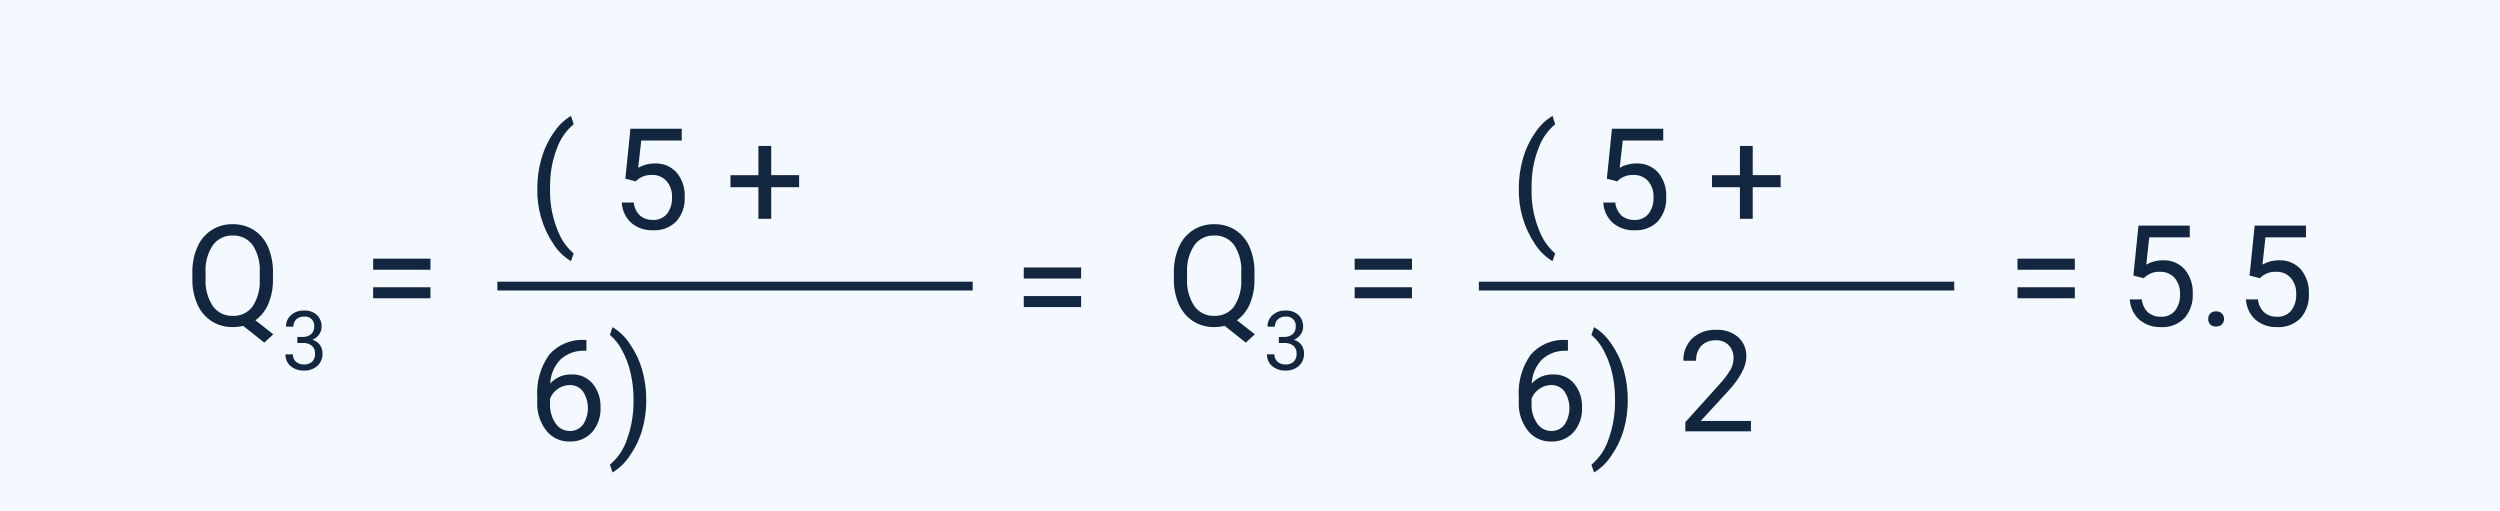
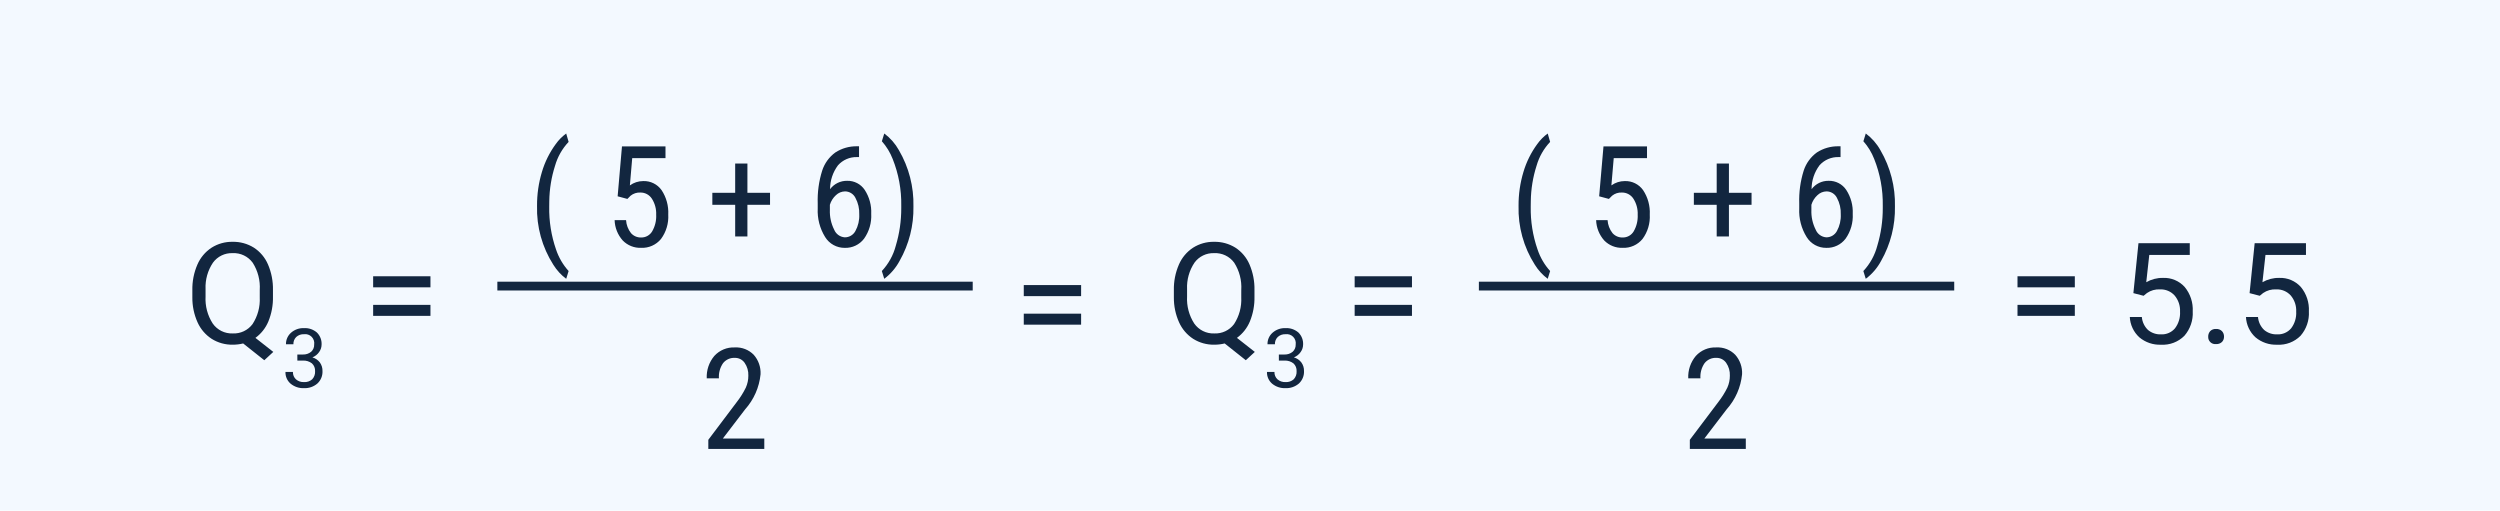
<svg xmlns="http://www.w3.org/2000/svg" width="284" height="58" viewBox="0 0 284 58">
-   <g id="Grupo_152001" data-name="Grupo 152001" transform="translate(9622 8761)">
-     <rect id="Rectángulo_44235" data-name="Rectángulo 44235" width="284" height="58" transform="translate(-9622 -8761)" fill="#f3f9ff" />
-     <g id="Grupo_152000" data-name="Grupo 152000">
-       <path id="Trazado_199115" data-name="Trazado 199115" d="M10.008,9.68a7.026,7.026,0,0,1-.523,2.84,4.388,4.388,0,0,1-1.469,1.863l2.031,1.594-1.023.945-2.4-1.906a4.88,4.88,0,0,1-1.187.141,4.347,4.347,0,0,1-2.383-.66,4.363,4.363,0,0,1-1.613-1.883,6.752,6.752,0,0,1-.59-2.832v-.82a6.953,6.953,0,0,1,.57-2.9A4.347,4.347,0,0,1,3.035,4.137a4.329,4.329,0,0,1,2.387-.668,4.4,4.4,0,0,1,2.418.664,4.284,4.284,0,0,1,1.605,1.91,7.016,7.016,0,0,1,.563,2.91Zm-1.5-.734a5.162,5.162,0,0,0-.8-3.1,2.666,2.666,0,0,0-2.285-1.09A2.643,2.643,0,0,0,3.191,5.84a5,5,0,0,0-.84,3V9.68a5.147,5.147,0,0,0,.816,3.078,2.646,2.646,0,0,0,2.27,1.125,2.652,2.652,0,0,0,2.25-1.059,5.079,5.079,0,0,0,.82-3.035Zm4.269,7.327h.633a1.392,1.392,0,0,0,.939-.314,1.051,1.051,0,0,0,.342-.825,1.029,1.029,0,0,0-1.162-1.167,1.209,1.209,0,0,0-.873.312,1.092,1.092,0,0,0-.326.827h-.843a1.693,1.693,0,0,1,.576-1.31,2.1,2.1,0,0,1,1.465-.522,2.075,2.075,0,0,1,1.472.5,1.794,1.794,0,0,1,.533,1.381,1.456,1.456,0,0,1-.28.838,1.692,1.692,0,0,1-.763.606,1.631,1.631,0,0,1,.845.574,1.6,1.6,0,0,1,.3.98,1.81,1.81,0,0,1-.583,1.417,2.184,2.184,0,0,1-1.517.524,2.242,2.242,0,0,1-1.52-.506,1.678,1.678,0,0,1-.586-1.335h.848a1.084,1.084,0,0,0,.342.838,1.3,1.3,0,0,0,.916.314,1.276,1.276,0,0,0,.934-.319,1.229,1.229,0,0,0,.324-.916,1.116,1.116,0,0,0-.355-.889,1.549,1.549,0,0,0-1.025-.319h-.633ZM27.9,8.641H21.389V7.383H27.9Zm0,3.242H21.389v-1.25H27.9Z" transform="translate(-9601 -8739)" fill="#12263f" />
-       <path id="Trazado_199119" data-name="Trazado 199119" d="M10.008,9.68a7.026,7.026,0,0,1-.523,2.84,4.388,4.388,0,0,1-1.469,1.863l2.031,1.594-1.023.945-2.4-1.906a4.88,4.88,0,0,1-1.187.141,4.347,4.347,0,0,1-2.383-.66,4.363,4.363,0,0,1-1.613-1.883,6.752,6.752,0,0,1-.59-2.832v-.82a6.953,6.953,0,0,1,.57-2.9A4.347,4.347,0,0,1,3.035,4.137a4.329,4.329,0,0,1,2.387-.668,4.4,4.4,0,0,1,2.418.664,4.284,4.284,0,0,1,1.605,1.91,7.016,7.016,0,0,1,.563,2.91Zm-1.5-.734a5.162,5.162,0,0,0-.8-3.1,2.666,2.666,0,0,0-2.285-1.09A2.643,2.643,0,0,0,3.191,5.84a5,5,0,0,0-.84,3V9.68a5.147,5.147,0,0,0,.816,3.078,2.646,2.646,0,0,0,2.27,1.125,2.652,2.652,0,0,0,2.25-1.059,5.079,5.079,0,0,0,.82-3.035Zm4.269,7.327h.633a1.392,1.392,0,0,0,.939-.314,1.051,1.051,0,0,0,.342-.825,1.029,1.029,0,0,0-1.162-1.167,1.209,1.209,0,0,0-.873.312,1.092,1.092,0,0,0-.326.827h-.843a1.693,1.693,0,0,1,.576-1.31,2.1,2.1,0,0,1,1.465-.522,2.075,2.075,0,0,1,1.472.5,1.794,1.794,0,0,1,.533,1.381,1.456,1.456,0,0,1-.28.838,1.692,1.692,0,0,1-.763.606,1.631,1.631,0,0,1,.845.574,1.6,1.6,0,0,1,.3.98,1.81,1.81,0,0,1-.583,1.417,2.184,2.184,0,0,1-1.517.524,2.242,2.242,0,0,1-1.52-.506,1.678,1.678,0,0,1-.586-1.335h.848a1.084,1.084,0,0,0,.342.838,1.3,1.3,0,0,0,.916.314,1.276,1.276,0,0,0,.934-.319,1.229,1.229,0,0,0,.324-.916,1.116,1.116,0,0,0-.355-.889,1.549,1.549,0,0,0-1.025-.319h-.633ZM27.9,8.641H21.389V7.383H27.9Zm0,3.242H21.389v-1.25H27.9Z" transform="translate(-9489.5 -8739)" fill="#12263f" />
-       <path id="Trazado_199123" data-name="Trazado 199123" d="M7.7,8.641H1.188V7.383H7.7Zm0,3.242H1.188v-1.25H7.7ZM14.352,9.3l.578-5.672h5.828V4.961h-4.6l-.344,3.1a3.671,3.671,0,0,1,1.9-.492A3.138,3.138,0,0,1,20.18,8.6a4.026,4.026,0,0,1,.914,2.777,3.886,3.886,0,0,1-.949,2.77,3.46,3.46,0,0,1-2.652,1.012,3.6,3.6,0,0,1-2.461-.836,3.337,3.337,0,0,1-1.086-2.312h1.367a2.3,2.3,0,0,0,.7,1.473,2.162,2.162,0,0,0,1.484.5,1.95,1.95,0,0,0,1.582-.687,2.874,2.874,0,0,0,.574-1.9,2.638,2.638,0,0,0-.621-1.832,2.113,2.113,0,0,0-1.652-.691,2.383,2.383,0,0,0-1.484.414l-.383.313Zm8.5,4.945a.905.905,0,0,1,.223-.625.848.848,0,0,1,.668-.25.874.874,0,0,1,.676.25.887.887,0,0,1,.23.625.839.839,0,0,1-.23.6.89.89,0,0,1-.676.242.8.8,0,0,1-.891-.844Zm4.7-4.945.578-5.672h5.828V4.961h-4.6l-.344,3.1a3.671,3.671,0,0,1,1.9-.492A3.138,3.138,0,0,1,33.375,8.6a4.026,4.026,0,0,1,.914,2.777,3.886,3.886,0,0,1-.949,2.77,3.46,3.46,0,0,1-2.652,1.012,3.6,3.6,0,0,1-2.461-.836,3.337,3.337,0,0,1-1.086-2.312h1.367a2.3,2.3,0,0,0,.7,1.473,2.162,2.162,0,0,0,1.484.5,1.95,1.95,0,0,0,1.582-.687,2.874,2.874,0,0,0,.574-1.9,2.638,2.638,0,0,0-.621-1.832,2.113,2.113,0,0,0-1.652-.691,2.383,2.383,0,0,0-1.484.414l-.383.313Z" transform="translate(-9394 -8739)" fill="#12263f" />
-       <path id="Trazado_199118" data-name="Trazado 199118" d="M21.813,8.641H15.3V7.383h6.516Zm0,3.242H15.3v-1.25h6.516Z" transform="translate(-9521 -8738)" fill="#12263f" />
-       <path id="Trazado_199116" data-name="Trazado 199116" d="M1.039,10.383a12.079,12.079,0,0,1,.473-3.391,9.85,9.85,0,0,1,1.41-2.953A6,6,0,0,1,4.867,2.164l.3.953A6.222,6.222,0,0,0,3.293,5.789a11.583,11.583,0,0,0-.8,4.023l-.008.664a11.643,11.643,0,0,0,1.1,5.234,6.252,6.252,0,0,0,1.578,2.078l-.3.883a6.192,6.192,0,0,1-1.984-1.937A10.859,10.859,0,0,1,1.039,10.383Zm10-1.086.578-5.672h5.828V4.961h-4.6l-.344,3.1a3.671,3.671,0,0,1,1.9-.492A3.138,3.138,0,0,1,16.867,8.6a4.026,4.026,0,0,1,.914,2.777,3.886,3.886,0,0,1-.949,2.77,3.46,3.46,0,0,1-2.652,1.012,3.6,3.6,0,0,1-2.461-.836,3.337,3.337,0,0,1-1.086-2.312H12a2.3,2.3,0,0,0,.7,1.473,2.162,2.162,0,0,0,1.484.5,1.95,1.95,0,0,0,1.582-.687,2.874,2.874,0,0,0,.574-1.9,2.638,2.638,0,0,0-.621-1.832,2.113,2.113,0,0,0-1.652-.691,2.383,2.383,0,0,0-1.484.414l-.383.313Zm16.57-.4h3.172v1.367H27.609v3.594H26.156V10.266H22.984V8.9h3.172V5.578h1.453ZM6.617,27.617v1.227H6.352a3.805,3.805,0,0,0-2.687,1A4.161,4.161,0,0,0,2.508,32.57a3.085,3.085,0,0,1,2.453-1.031,2.95,2.95,0,0,1,2.371,1.047,4.038,4.038,0,0,1,.887,2.7A4.025,4.025,0,0,1,7.262,38.1,3.3,3.3,0,0,1,4.7,39.156,3.247,3.247,0,0,1,2.047,37.9a4.97,4.97,0,0,1-1.016-3.23v-.555a7.488,7.488,0,0,1,1.34-4.8,4.921,4.921,0,0,1,3.988-1.7Zm-1.9,5.125a2.306,2.306,0,0,0-1.367.445A2.32,2.32,0,0,0,2.484,34.3v.531A3.731,3.731,0,0,0,3.117,37.1a1.9,1.9,0,0,0,1.578.859,1.838,1.838,0,0,0,1.535-.719,3.452,3.452,0,0,0-.008-3.777A1.816,1.816,0,0,0,4.719,32.742Zm8.7,1.719a12.085,12.085,0,0,1-.457,3.34,9.876,9.876,0,0,1-1.4,2.949,6.127,6.127,0,0,1-1.973,1.922l-.3-.883a6.281,6.281,0,0,0,1.934-2.863,12.387,12.387,0,0,0,.746-4.309v-.25a12.861,12.861,0,0,0-.344-3.051,10.3,10.3,0,0,0-.957-2.527,5.838,5.838,0,0,0-1.379-1.742l.3-.883a6.1,6.1,0,0,1,1.965,1.906,9.9,9.9,0,0,1,1.4,2.945A12.363,12.363,0,0,1,13.414,34.461Z" transform="translate(-9562 -8750)" fill="#12263f" />
-       <path id="Trazado_199122" data-name="Trazado 199122" d="M1.039,10.383a12.079,12.079,0,0,1,.473-3.391,9.85,9.85,0,0,1,1.41-2.953A6,6,0,0,1,4.867,2.164l.3.953A6.222,6.222,0,0,0,3.293,5.789a11.583,11.583,0,0,0-.8,4.023l-.008.664a11.643,11.643,0,0,0,1.1,5.234,6.252,6.252,0,0,0,1.578,2.078l-.3.883a6.192,6.192,0,0,1-1.984-1.937A10.859,10.859,0,0,1,1.039,10.383Zm10-1.086.578-5.672h5.828V4.961h-4.6l-.344,3.1a3.671,3.671,0,0,1,1.9-.492A3.138,3.138,0,0,1,16.867,8.6a4.026,4.026,0,0,1,.914,2.777,3.886,3.886,0,0,1-.949,2.77,3.46,3.46,0,0,1-2.652,1.012,3.6,3.6,0,0,1-2.461-.836,3.337,3.337,0,0,1-1.086-2.312H12a2.3,2.3,0,0,0,.7,1.473,2.162,2.162,0,0,0,1.484.5,1.95,1.95,0,0,0,1.582-.687,2.874,2.874,0,0,0,.574-1.9,2.638,2.638,0,0,0-.621-1.832,2.113,2.113,0,0,0-1.652-.691,2.383,2.383,0,0,0-1.484.414l-.383.313Zm16.57-.4h3.172v1.367H27.609v3.594H26.156V10.266H22.984V8.9h3.172V5.578h1.453ZM6.617,27.617v1.227H6.352a3.805,3.805,0,0,0-2.687,1A4.161,4.161,0,0,0,2.508,32.57a3.085,3.085,0,0,1,2.453-1.031,2.95,2.95,0,0,1,2.371,1.047,4.038,4.038,0,0,1,.887,2.7A4.025,4.025,0,0,1,7.262,38.1,3.3,3.3,0,0,1,4.7,39.156,3.247,3.247,0,0,1,2.047,37.9a4.97,4.97,0,0,1-1.016-3.23v-.555a7.488,7.488,0,0,1,1.34-4.8,4.921,4.921,0,0,1,3.988-1.7Zm-1.9,5.125a2.306,2.306,0,0,0-1.367.445A2.32,2.32,0,0,0,2.484,34.3v.531A3.731,3.731,0,0,0,3.117,37.1a1.9,1.9,0,0,0,1.578.859,1.838,1.838,0,0,0,1.535-.719,3.452,3.452,0,0,0-.008-3.777A1.816,1.816,0,0,0,4.719,32.742Zm8.7,1.719a12.085,12.085,0,0,1-.457,3.34,9.876,9.876,0,0,1-1.4,2.949,6.127,6.127,0,0,1-1.973,1.922l-.3-.883a6.281,6.281,0,0,0,1.934-2.863,12.387,12.387,0,0,0,.746-4.309v-.25a12.861,12.861,0,0,0-.344-3.051,10.3,10.3,0,0,0-.957-2.527,5.838,5.838,0,0,0-1.379-1.742l.3-.883a6.1,6.1,0,0,1,1.965,1.906,9.9,9.9,0,0,1,1.4,2.945A12.363,12.363,0,0,1,13.414,34.461Z" transform="translate(-9450.5 -8750)" fill="#12263f" />
-       <path id="Trazado_199121" data-name="Trazado 199121" d="M25.406,15H17.953V13.961l3.938-4.375A9.354,9.354,0,0,0,23.1,7.973a2.693,2.693,0,0,0,.332-1.285,2.041,2.041,0,0,0-.539-1.461,1.885,1.885,0,0,0-1.437-.57,2.232,2.232,0,0,0-1.676.613,2.343,2.343,0,0,0-.6,1.707H17.734a3.355,3.355,0,0,1,1.012-2.539,3.751,3.751,0,0,1,2.707-.969,3.6,3.6,0,0,1,2.508.832,2.838,2.838,0,0,1,.922,2.215q0,1.68-2.141,4L19.7,13.82h5.711Z" transform="translate(-9448.5 -8727)" fill="#12263f" />
-       <path id="Trazado_199117" data-name="Trazado 199117" d="M0,0H54" transform="translate(-9565.5 -8728.5)" fill="none" stroke="#12263f" stroke-width="1" />
-       <path id="Trazado_199120" data-name="Trazado 199120" d="M0,0H54" transform="translate(-9454 -8728.5)" fill="none" stroke="#12263f" stroke-width="1" />
+   <g id="Grupo_151995" data-name="Grupo 151995" transform="translate(9814 8786)">
+     <g id="Grupo_148823" data-name="Grupo 148823" transform="translate(-10584 -9928)">
+       <rect id="Rectángulo_44235" data-name="Rectángulo 44235" width="284" height="58" transform="translate(770 1142)" fill="#f3f9ff" />
    </g>
+     <path id="Trazado_199098" data-name="Trazado 199098" d="M10.008,11.68a7.026,7.026,0,0,1-.523,2.84,4.388,4.388,0,0,1-1.469,1.863l2.031,1.594-1.023.945-2.4-1.906a4.88,4.88,0,0,1-1.187.141,4.348,4.348,0,0,1-2.383-.66,4.363,4.363,0,0,1-1.613-1.883,6.752,6.752,0,0,1-.59-2.832v-.82a6.953,6.953,0,0,1,.57-2.9A4.347,4.347,0,0,1,3.035,6.137a4.329,4.329,0,0,1,2.387-.668,4.4,4.4,0,0,1,2.418.664,4.284,4.284,0,0,1,1.605,1.91,7.016,7.016,0,0,1,.563,2.91Zm-1.5-.734a5.162,5.162,0,0,0-.8-3.1,2.666,2.666,0,0,0-2.285-1.09A2.643,2.643,0,0,0,3.191,7.84a5,5,0,0,0-.84,3v.836a5.147,5.147,0,0,0,.816,3.078,2.646,2.646,0,0,0,2.27,1.125,2.652,2.652,0,0,0,2.25-1.059,5.079,5.079,0,0,0,.82-3.035Zm4.269,7.327h.633a1.392,1.392,0,0,0,.939-.314,1.051,1.051,0,0,0,.342-.825,1.029,1.029,0,0,0-1.162-1.167,1.209,1.209,0,0,0-.873.312,1.092,1.092,0,0,0-.326.827h-.843a1.693,1.693,0,0,1,.576-1.31,2.1,2.1,0,0,1,1.465-.522,2.075,2.075,0,0,1,1.472.5,1.794,1.794,0,0,1,.533,1.381,1.456,1.456,0,0,1-.28.838,1.692,1.692,0,0,1-.763.606,1.631,1.631,0,0,1,.845.574,1.6,1.6,0,0,1,.3.98,1.81,1.81,0,0,1-.583,1.417,2.184,2.184,0,0,1-1.517.524,2.242,2.242,0,0,1-1.52-.506,1.678,1.678,0,0,1-.586-1.335h.848a1.084,1.084,0,0,0,.342.838,1.3,1.3,0,0,0,.916.314,1.276,1.276,0,0,0,.934-.319,1.229,1.229,0,0,0,.324-.916,1.116,1.116,0,0,0-.355-.889,1.549,1.549,0,0,0-1.025-.319h-.633ZM27.9,10.641H21.389V9.383H27.9Zm0,3.242H21.389v-1.25H27.9Z" transform="translate(-9793 -8764)" fill="#12263f" />
+     <path id="Trazado_199099" data-name="Trazado 199099" d="M10.008,11.68a7.026,7.026,0,0,1-.523,2.84,4.388,4.388,0,0,1-1.469,1.863l2.031,1.594-1.023.945-2.4-1.906a4.88,4.88,0,0,1-1.187.141,4.348,4.348,0,0,1-2.383-.66,4.363,4.363,0,0,1-1.613-1.883,6.752,6.752,0,0,1-.59-2.832v-.82a6.953,6.953,0,0,1,.57-2.9A4.347,4.347,0,0,1,3.035,6.137a4.329,4.329,0,0,1,2.387-.668,4.4,4.4,0,0,1,2.418.664,4.284,4.284,0,0,1,1.605,1.91,7.016,7.016,0,0,1,.563,2.91Zm-1.5-.734a5.162,5.162,0,0,0-.8-3.1,2.666,2.666,0,0,0-2.285-1.09A2.643,2.643,0,0,0,3.191,7.84a5,5,0,0,0-.84,3v.836a5.147,5.147,0,0,0,.816,3.078,2.646,2.646,0,0,0,2.27,1.125,2.652,2.652,0,0,0,2.25-1.059,5.079,5.079,0,0,0,.82-3.035Zm4.269,7.327h.633a1.392,1.392,0,0,0,.939-.314,1.051,1.051,0,0,0,.342-.825,1.029,1.029,0,0,0-1.162-1.167,1.209,1.209,0,0,0-.873.312,1.092,1.092,0,0,0-.326.827h-.843a1.693,1.693,0,0,1,.576-1.31,2.1,2.1,0,0,1,1.465-.522,2.075,2.075,0,0,1,1.472.5,1.794,1.794,0,0,1,.533,1.381,1.456,1.456,0,0,1-.28.838,1.692,1.692,0,0,1-.763.606,1.631,1.631,0,0,1,.845.574,1.6,1.6,0,0,1,.3.98,1.81,1.81,0,0,1-.583,1.417,2.184,2.184,0,0,1-1.517.524,2.242,2.242,0,0,1-1.52-.506,1.678,1.678,0,0,1-.586-1.335h.848a1.084,1.084,0,0,0,.342.838,1.3,1.3,0,0,0,.916.314,1.276,1.276,0,0,0,.934-.319,1.229,1.229,0,0,0,.324-.916,1.116,1.116,0,0,0-.355-.889,1.549,1.549,0,0,0-1.025-.319h-.633ZM27.9,10.641H21.389V9.383H27.9Zm0,3.242H21.389v-1.25H27.9Z" transform="translate(-9681.5 -8764)" fill="#12263f" />
+     <path id="Trazado_199100" data-name="Trazado 199100" d="M7.7,10.641H1.188V9.383H7.7Zm0,3.242H1.188v-1.25H7.7ZM14.352,11.3l.578-5.672h5.828V6.961h-4.6l-.344,3.1a3.671,3.671,0,0,1,1.9-.492A3.138,3.138,0,0,1,20.18,10.6a4.026,4.026,0,0,1,.914,2.777,3.886,3.886,0,0,1-.949,2.77,3.46,3.46,0,0,1-2.652,1.012,3.6,3.6,0,0,1-2.461-.836,3.337,3.337,0,0,1-1.086-2.312h1.367a2.3,2.3,0,0,0,.7,1.473,2.162,2.162,0,0,0,1.484.5,1.95,1.95,0,0,0,1.582-.687,2.874,2.874,0,0,0,.574-1.9,2.638,2.638,0,0,0-.621-1.832,2.113,2.113,0,0,0-1.652-.691,2.383,2.383,0,0,0-1.484.414l-.383.313Zm8.5,4.945a.905.905,0,0,1,.223-.625.848.848,0,0,1,.668-.25.874.874,0,0,1,.676.25.887.887,0,0,1,.23.625.839.839,0,0,1-.23.6.89.89,0,0,1-.676.242.8.8,0,0,1-.891-.844Zm4.7-4.945.578-5.672h5.828V6.961h-4.6l-.344,3.1a3.671,3.671,0,0,1,1.9-.492A3.138,3.138,0,0,1,33.375,10.6a4.026,4.026,0,0,1,.914,2.777,3.886,3.886,0,0,1-.949,2.77,3.46,3.46,0,0,1-2.652,1.012,3.6,3.6,0,0,1-2.461-.836,3.337,3.337,0,0,1-1.086-2.312h1.367a2.3,2.3,0,0,0,.7,1.473,2.162,2.162,0,0,0,1.484.5,1.95,1.95,0,0,0,1.582-.687,2.874,2.874,0,0,0,.574-1.9,2.638,2.638,0,0,0-.621-1.832,2.113,2.113,0,0,0-1.652-.691,2.383,2.383,0,0,0-1.484.414l-.383.313Z" transform="translate(-9586 -8764)" fill="#12263f" />
+     <path id="Trazado_199101" data-name="Trazado 199101" d="M21.813,10.641H15.3V9.383h6.516Zm0,3.242H15.3v-1.25h6.516Z" transform="translate(-9713 -8763)" fill="#12263f" />
+     <path id="Trazado_199102" data-name="Trazado 199102" d="M1.008,12.383a13.042,13.042,0,0,1,.555-3.852,10.282,10.282,0,0,1,1.57-3.164,5.2,5.2,0,0,1,1.188-1.2l.273.953A6.564,6.564,0,0,0,3.055,7.824a13.775,13.775,0,0,0-.656,4.02l-.008.633a14.074,14.074,0,0,0,.773,4.859,6.917,6.917,0,0,0,1.43,2.453l-.273.883a5.752,5.752,0,0,1-1.461-1.594A11.828,11.828,0,0,1,1.008,12.383ZM10.164,11.3l.492-5.672H15.6V6.961H11.82l-.266,3.1A2.592,2.592,0,0,1,13.07,9.57,2.447,2.447,0,0,1,15.156,10.6a4.585,4.585,0,0,1,.758,2.773,4.258,4.258,0,0,1-.824,2.773,2.764,2.764,0,0,1-2.262,1.008,2.766,2.766,0,0,1-2.086-.836,3.632,3.632,0,0,1-.922-2.312h1.3a2.65,2.65,0,0,0,.559,1.473,1.47,1.47,0,0,0,1.152.5,1.422,1.422,0,0,0,1.258-.7,3.434,3.434,0,0,0,.453-1.887,3.125,3.125,0,0,0-.488-1.82,1.525,1.525,0,0,0-1.316-.7,1.621,1.621,0,0,0-1.1.359l-.367.367Zm14.742-.4h2.57v1.367h-2.57v3.594H23.516V12.266H20.922V10.9h2.594V7.578h1.391Zm12.68-5.281V6.844h-.227a2.8,2.8,0,0,0-2.164.934,4.521,4.521,0,0,0-.9,2.715,2.368,2.368,0,0,1,1.938-.953,2.328,2.328,0,0,1,2,1.035,4.575,4.575,0,0,1,.738,2.715,4.461,4.461,0,0,1-.816,2.828,2.643,2.643,0,0,1-2.191,1.039,2.587,2.587,0,0,1-2.227-1.227,5.649,5.649,0,0,1-.844-3.258v-.555A11.173,11.173,0,0,1,33.4,8.383a4.114,4.114,0,0,1,1.5-2.066,4.382,4.382,0,0,1,2.457-.7ZM36,10.742a1.522,1.522,0,0,0-1.039.43,2.429,2.429,0,0,0-.687,1.094v.57a4.582,4.582,0,0,0,.488,2.254,1.4,1.4,0,0,0,1.2.871,1.355,1.355,0,0,0,1.211-.715,3.581,3.581,0,0,0,.438-1.887,3.633,3.633,0,0,0-.437-1.887A1.322,1.322,0,0,0,36,10.742Zm7.766,1.719A12.011,12.011,0,0,1,42.2,18.625a6.193,6.193,0,0,1-1.75,2.047l-.273-.883A6.686,6.686,0,0,0,41.766,16.9a14.655,14.655,0,0,0,.617-4.254v-.281a13.7,13.7,0,0,0-.977-5.312A6.662,6.662,0,0,0,40.18,5.047l.273-.883a6.012,6.012,0,0,1,1.664,1.9A12.1,12.1,0,0,1,43.766,12.461Z" transform="translate(-9754 -8775)" fill="#12263f" />
+     <path id="Trazado_199103" data-name="Trazado 199103" d="M1.008,12.383a13.042,13.042,0,0,1,.555-3.852,10.282,10.282,0,0,1,1.57-3.164,5.2,5.2,0,0,1,1.188-1.2l.273.953A6.564,6.564,0,0,0,3.055,7.824a13.775,13.775,0,0,0-.656,4.02l-.008.633a14.074,14.074,0,0,0,.773,4.859,6.917,6.917,0,0,0,1.43,2.453l-.273.883a5.752,5.752,0,0,1-1.461-1.594A11.828,11.828,0,0,1,1.008,12.383ZM10.164,11.3l.492-5.672H15.6V6.961H11.82l-.266,3.1A2.592,2.592,0,0,1,13.07,9.57,2.447,2.447,0,0,1,15.156,10.6a4.585,4.585,0,0,1,.758,2.773,4.258,4.258,0,0,1-.824,2.773,2.764,2.764,0,0,1-2.262,1.008,2.766,2.766,0,0,1-2.086-.836,3.632,3.632,0,0,1-.922-2.312h1.3a2.65,2.65,0,0,0,.559,1.473,1.47,1.47,0,0,0,1.152.5,1.422,1.422,0,0,0,1.258-.7,3.434,3.434,0,0,0,.453-1.887,3.125,3.125,0,0,0-.488-1.82,1.525,1.525,0,0,0-1.316-.7,1.621,1.621,0,0,0-1.1.359l-.367.367Zm14.742-.4h2.57v1.367h-2.57v3.594H23.516V12.266H20.922V10.9h2.594V7.578h1.391Zm12.68-5.281V6.844h-.227a2.8,2.8,0,0,0-2.164.934,4.521,4.521,0,0,0-.9,2.715,2.368,2.368,0,0,1,1.938-.953,2.328,2.328,0,0,1,2,1.035,4.575,4.575,0,0,1,.738,2.715,4.461,4.461,0,0,1-.816,2.828,2.643,2.643,0,0,1-2.191,1.039,2.587,2.587,0,0,1-2.227-1.227,5.649,5.649,0,0,1-.844-3.258v-.555A11.173,11.173,0,0,1,33.4,8.383a4.114,4.114,0,0,1,1.5-2.066,4.382,4.382,0,0,1,2.457-.7ZM36,10.742a1.522,1.522,0,0,0-1.039.43,2.429,2.429,0,0,0-.687,1.094v.57a4.582,4.582,0,0,0,.488,2.254,1.4,1.4,0,0,0,1.2.871,1.355,1.355,0,0,0,1.211-.715,3.581,3.581,0,0,0,.438-1.887,3.633,3.633,0,0,0-.437-1.887A1.322,1.322,0,0,0,36,10.742Zm7.766,1.719A12.011,12.011,0,0,1,42.2,18.625a6.193,6.193,0,0,1-1.75,2.047l-.273-.883A6.686,6.686,0,0,0,41.766,16.9a14.655,14.655,0,0,0,.617-4.254v-.281a13.7,13.7,0,0,0-.977-5.312A6.662,6.662,0,0,0,40.18,5.047l.273-.883a6.012,6.012,0,0,1,1.664,1.9A12.1,12.1,0,0,1,43.766,12.461Z" transform="translate(-9642.5 -8775)" fill="#12263f" />
+     <path id="Trazado_199104" data-name="Trazado 199104" d="M24.824,17H18.465V15.961l3.242-4.3a9.443,9.443,0,0,0,1.02-1.629,3.26,3.26,0,0,0,.285-1.348,2.385,2.385,0,0,0-.422-1.469,1.322,1.322,0,0,0-1.109-.562,1.609,1.609,0,0,0-1.34.6,2.725,2.725,0,0,0-.473,1.723H18.285a3.684,3.684,0,0,1,.859-2.539,2.964,2.964,0,0,1,2.336-.969,2.794,2.794,0,0,1,2.141.832A3.1,3.1,0,0,1,24.4,8.516a7.023,7.023,0,0,1-1.758,3.992L20.113,15.82h4.711Z" transform="translate(-9752 -8752)" fill="#12263f" />
+     <path id="Trazado_199105" data-name="Trazado 199105" d="M24.824,17H18.465V15.961l3.242-4.3a9.443,9.443,0,0,0,1.02-1.629,3.26,3.26,0,0,0,.285-1.348,2.385,2.385,0,0,0-.422-1.469,1.322,1.322,0,0,0-1.109-.562,1.609,1.609,0,0,0-1.34.6,2.725,2.725,0,0,0-.473,1.723H18.285a3.684,3.684,0,0,1,.859-2.539,2.964,2.964,0,0,1,2.336-.969,2.794,2.794,0,0,1,2.141.832A3.1,3.1,0,0,1,24.4,8.516a7.023,7.023,0,0,1-1.758,3.992L20.113,15.82h4.711Z" transform="translate(-9640.5 -8752)" fill="#12263f" />
+     <path id="Trazado_199106" data-name="Trazado 199106" d="M0,0H54" transform="translate(-9757.5 -8753.5)" fill="none" stroke="#12263f" stroke-width="1" />
+     <path id="Trazado_199107" data-name="Trazado 199107" d="M0,0H54" transform="translate(-9646 -8753.5)" fill="none" stroke="#12263f" stroke-width="1" />
  </g>
</svg>
